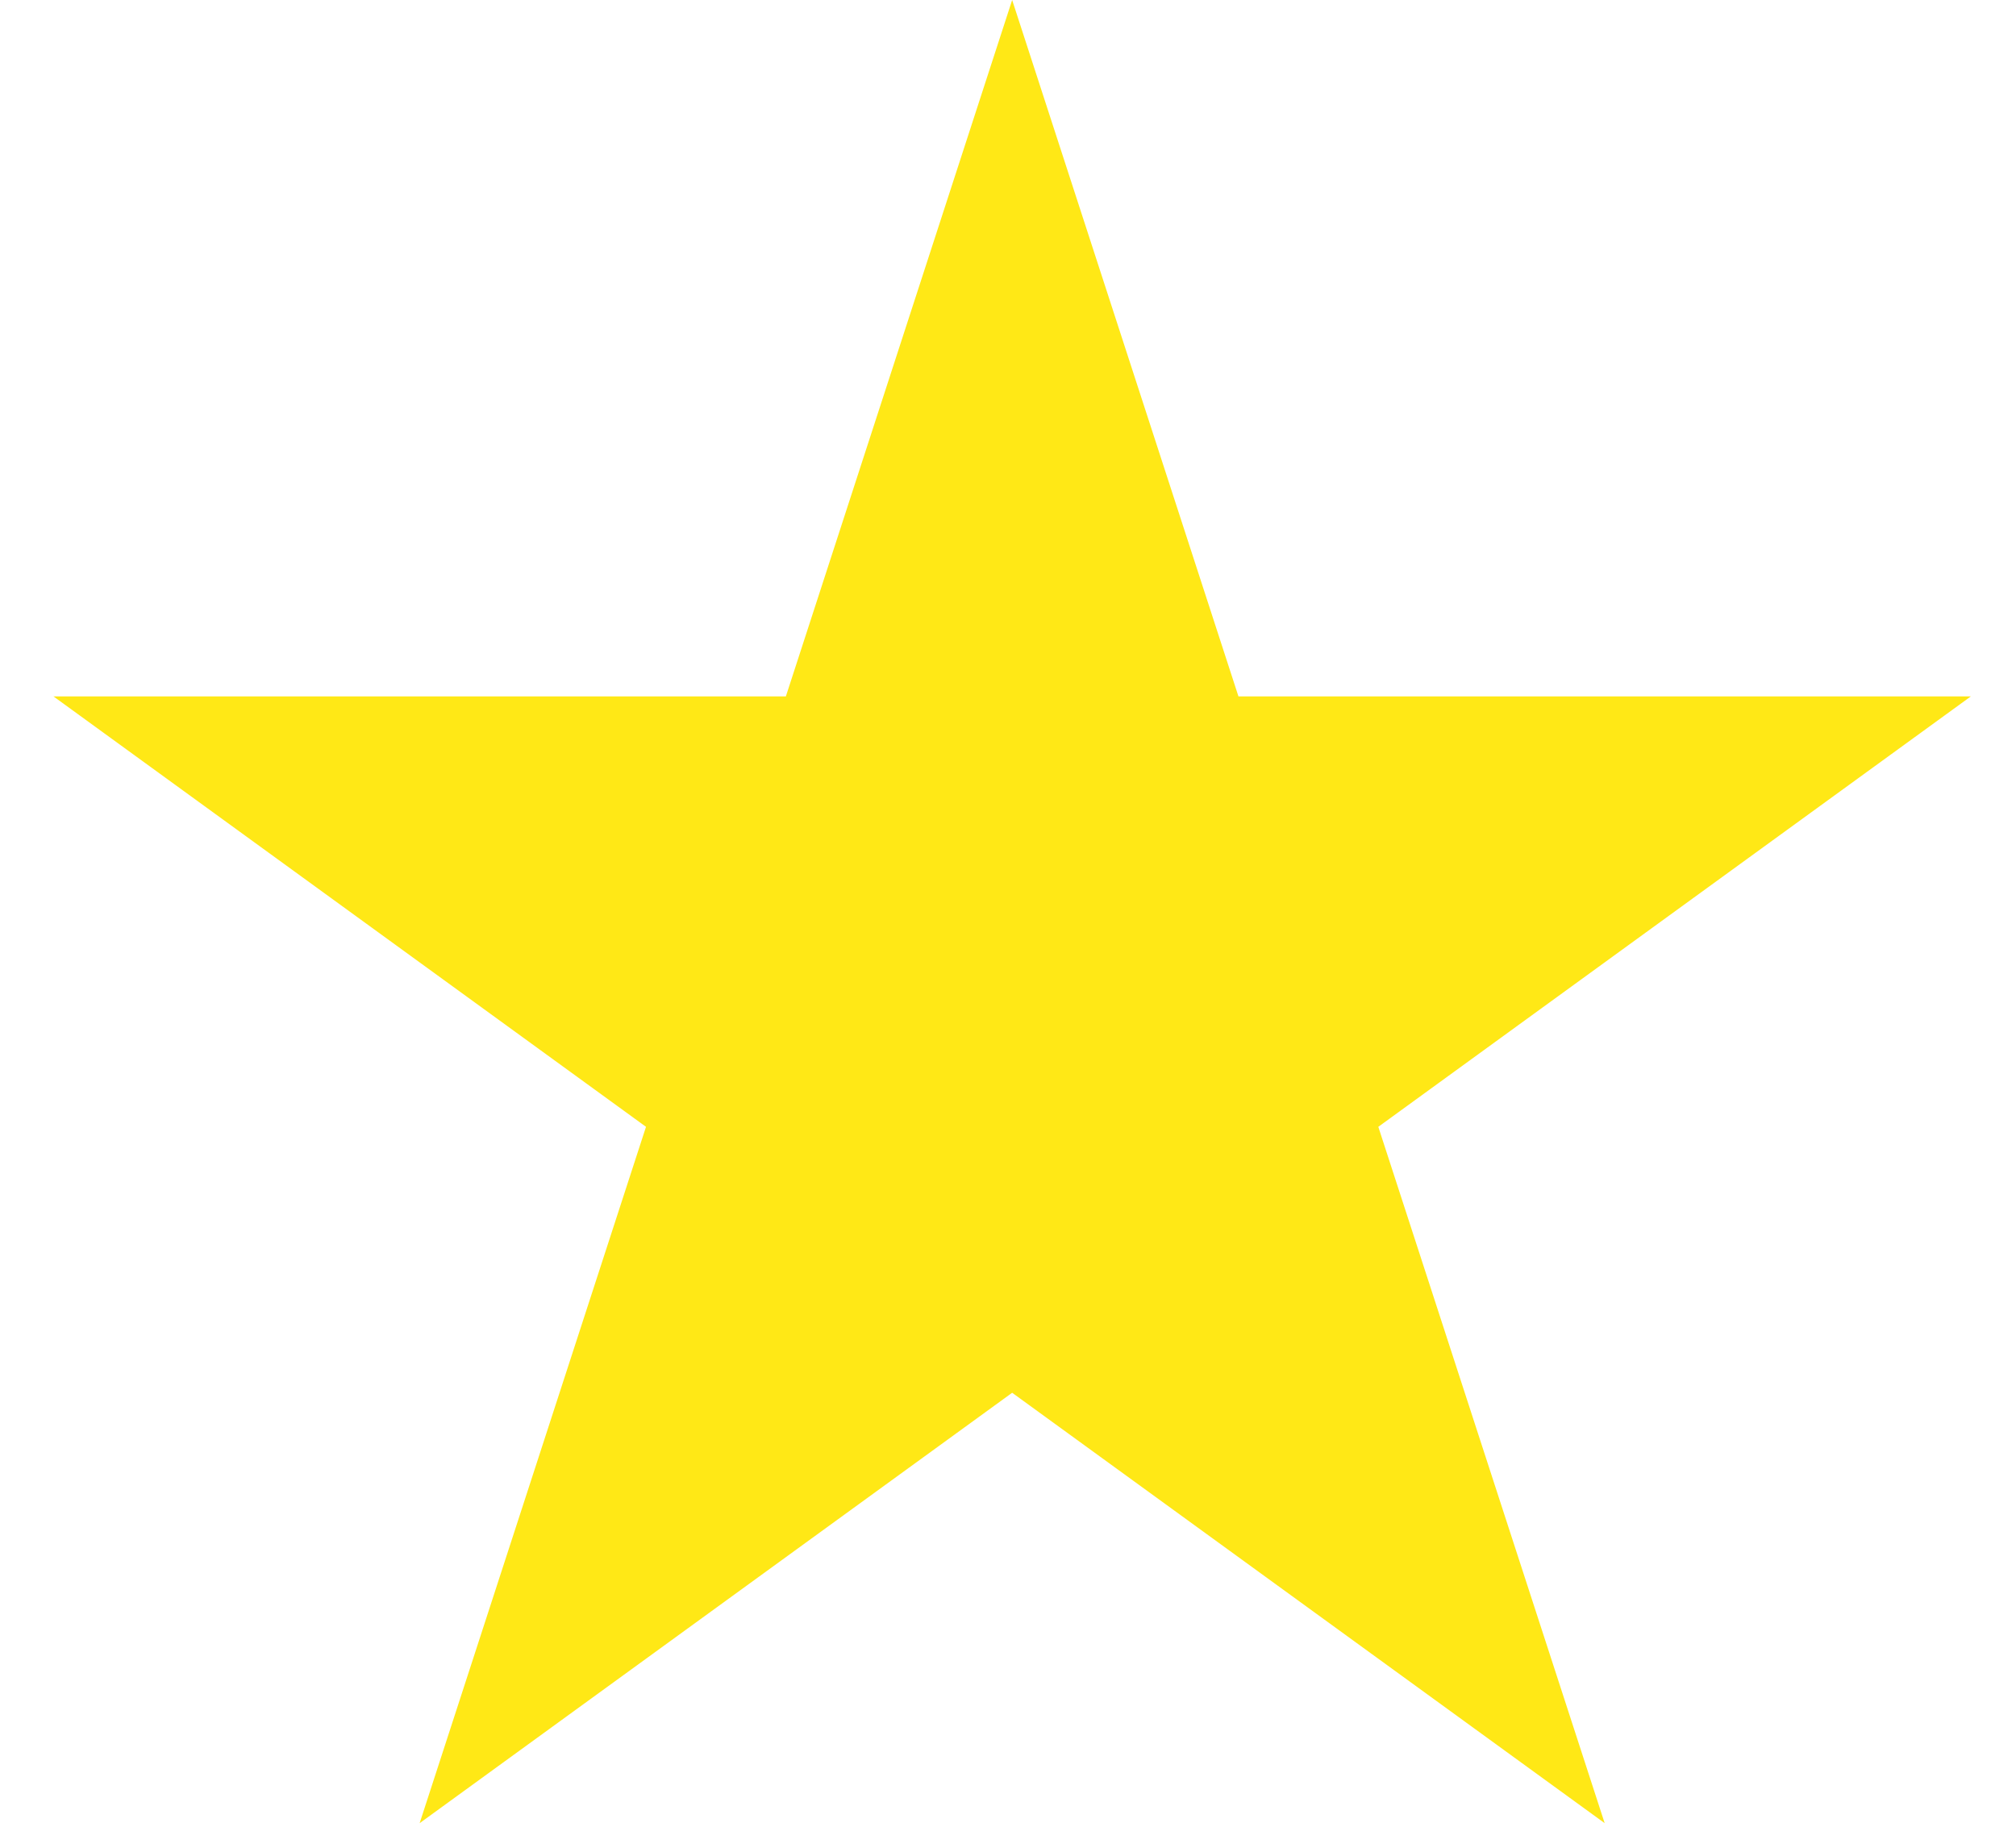
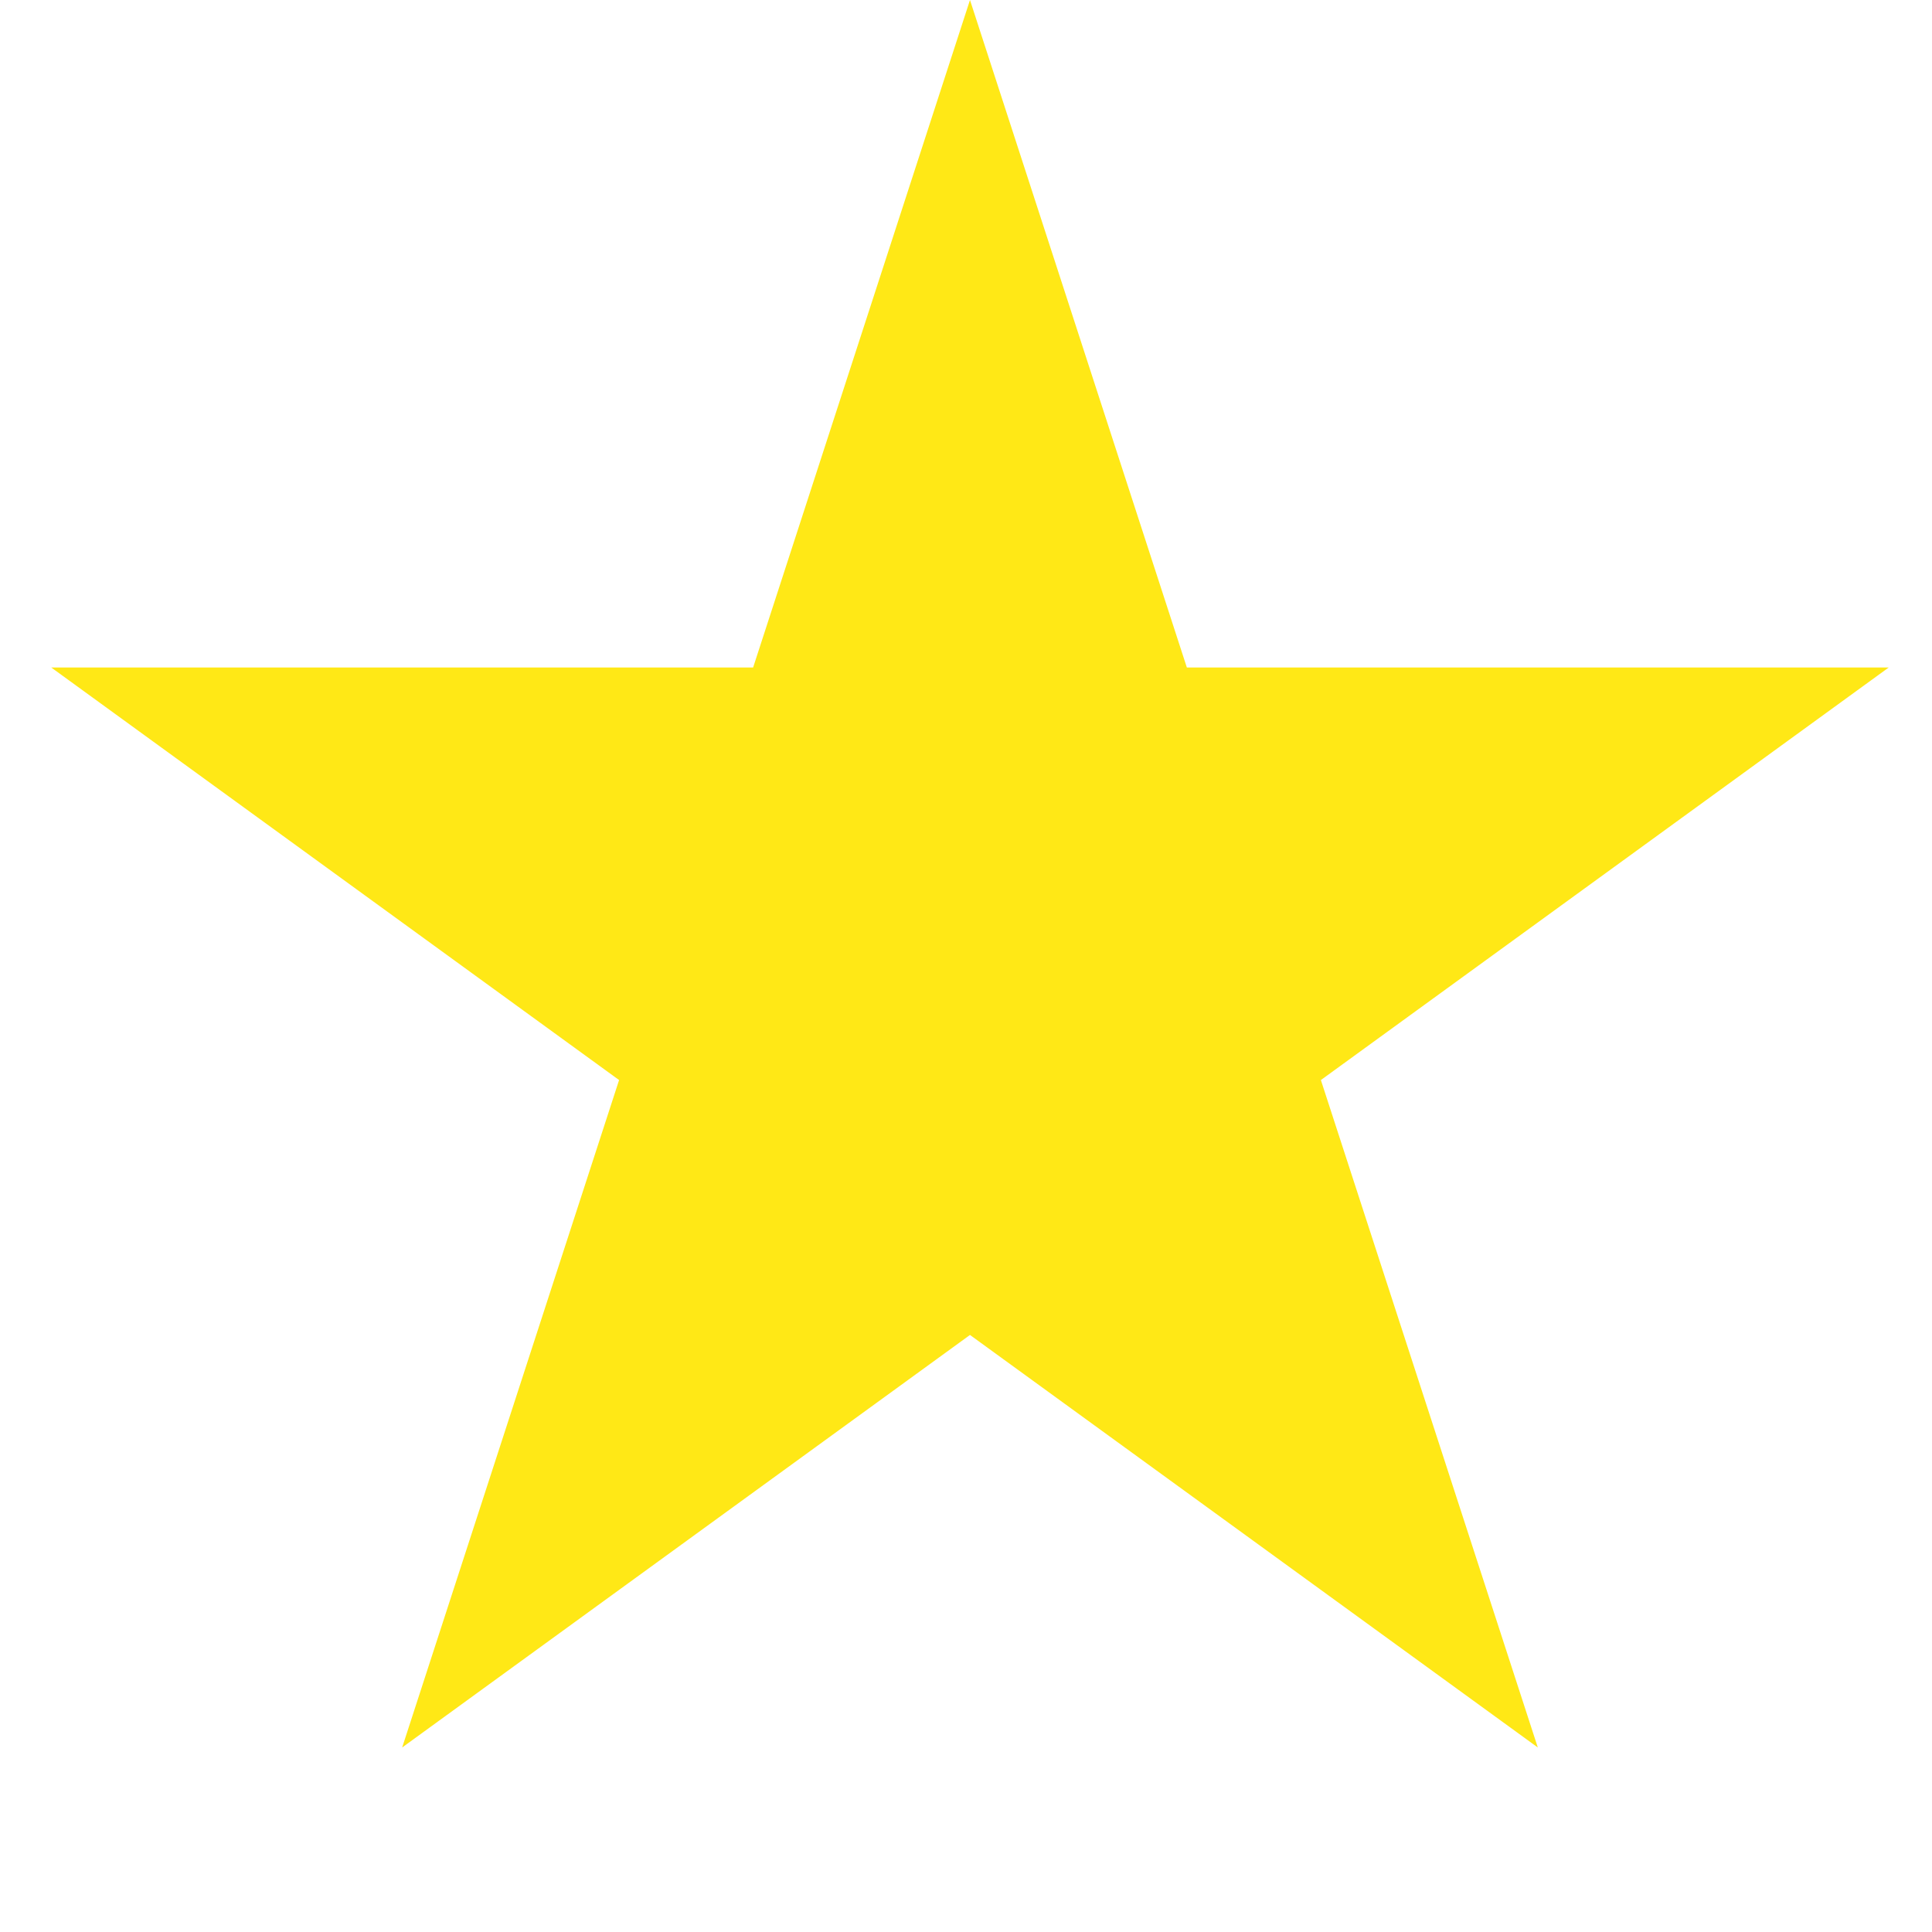
- <svg xmlns="http://www.w3.org/2000/svg" width="32" height="29" viewBox="0 0 32 29" fill="none">
+ <svg xmlns="http://www.w3.org/2000/svg" width="32" height="32" viewBox="0 0 32 32" fill="none">
  <path d="M16.066 0L19.658 11.056H31.283L21.878 17.889L25.471 28.944L16.066 22.111L6.661 28.944L10.254 17.889L0.849 11.056H12.474L16.066 0Z" fill="#FFE816" />
</svg>
